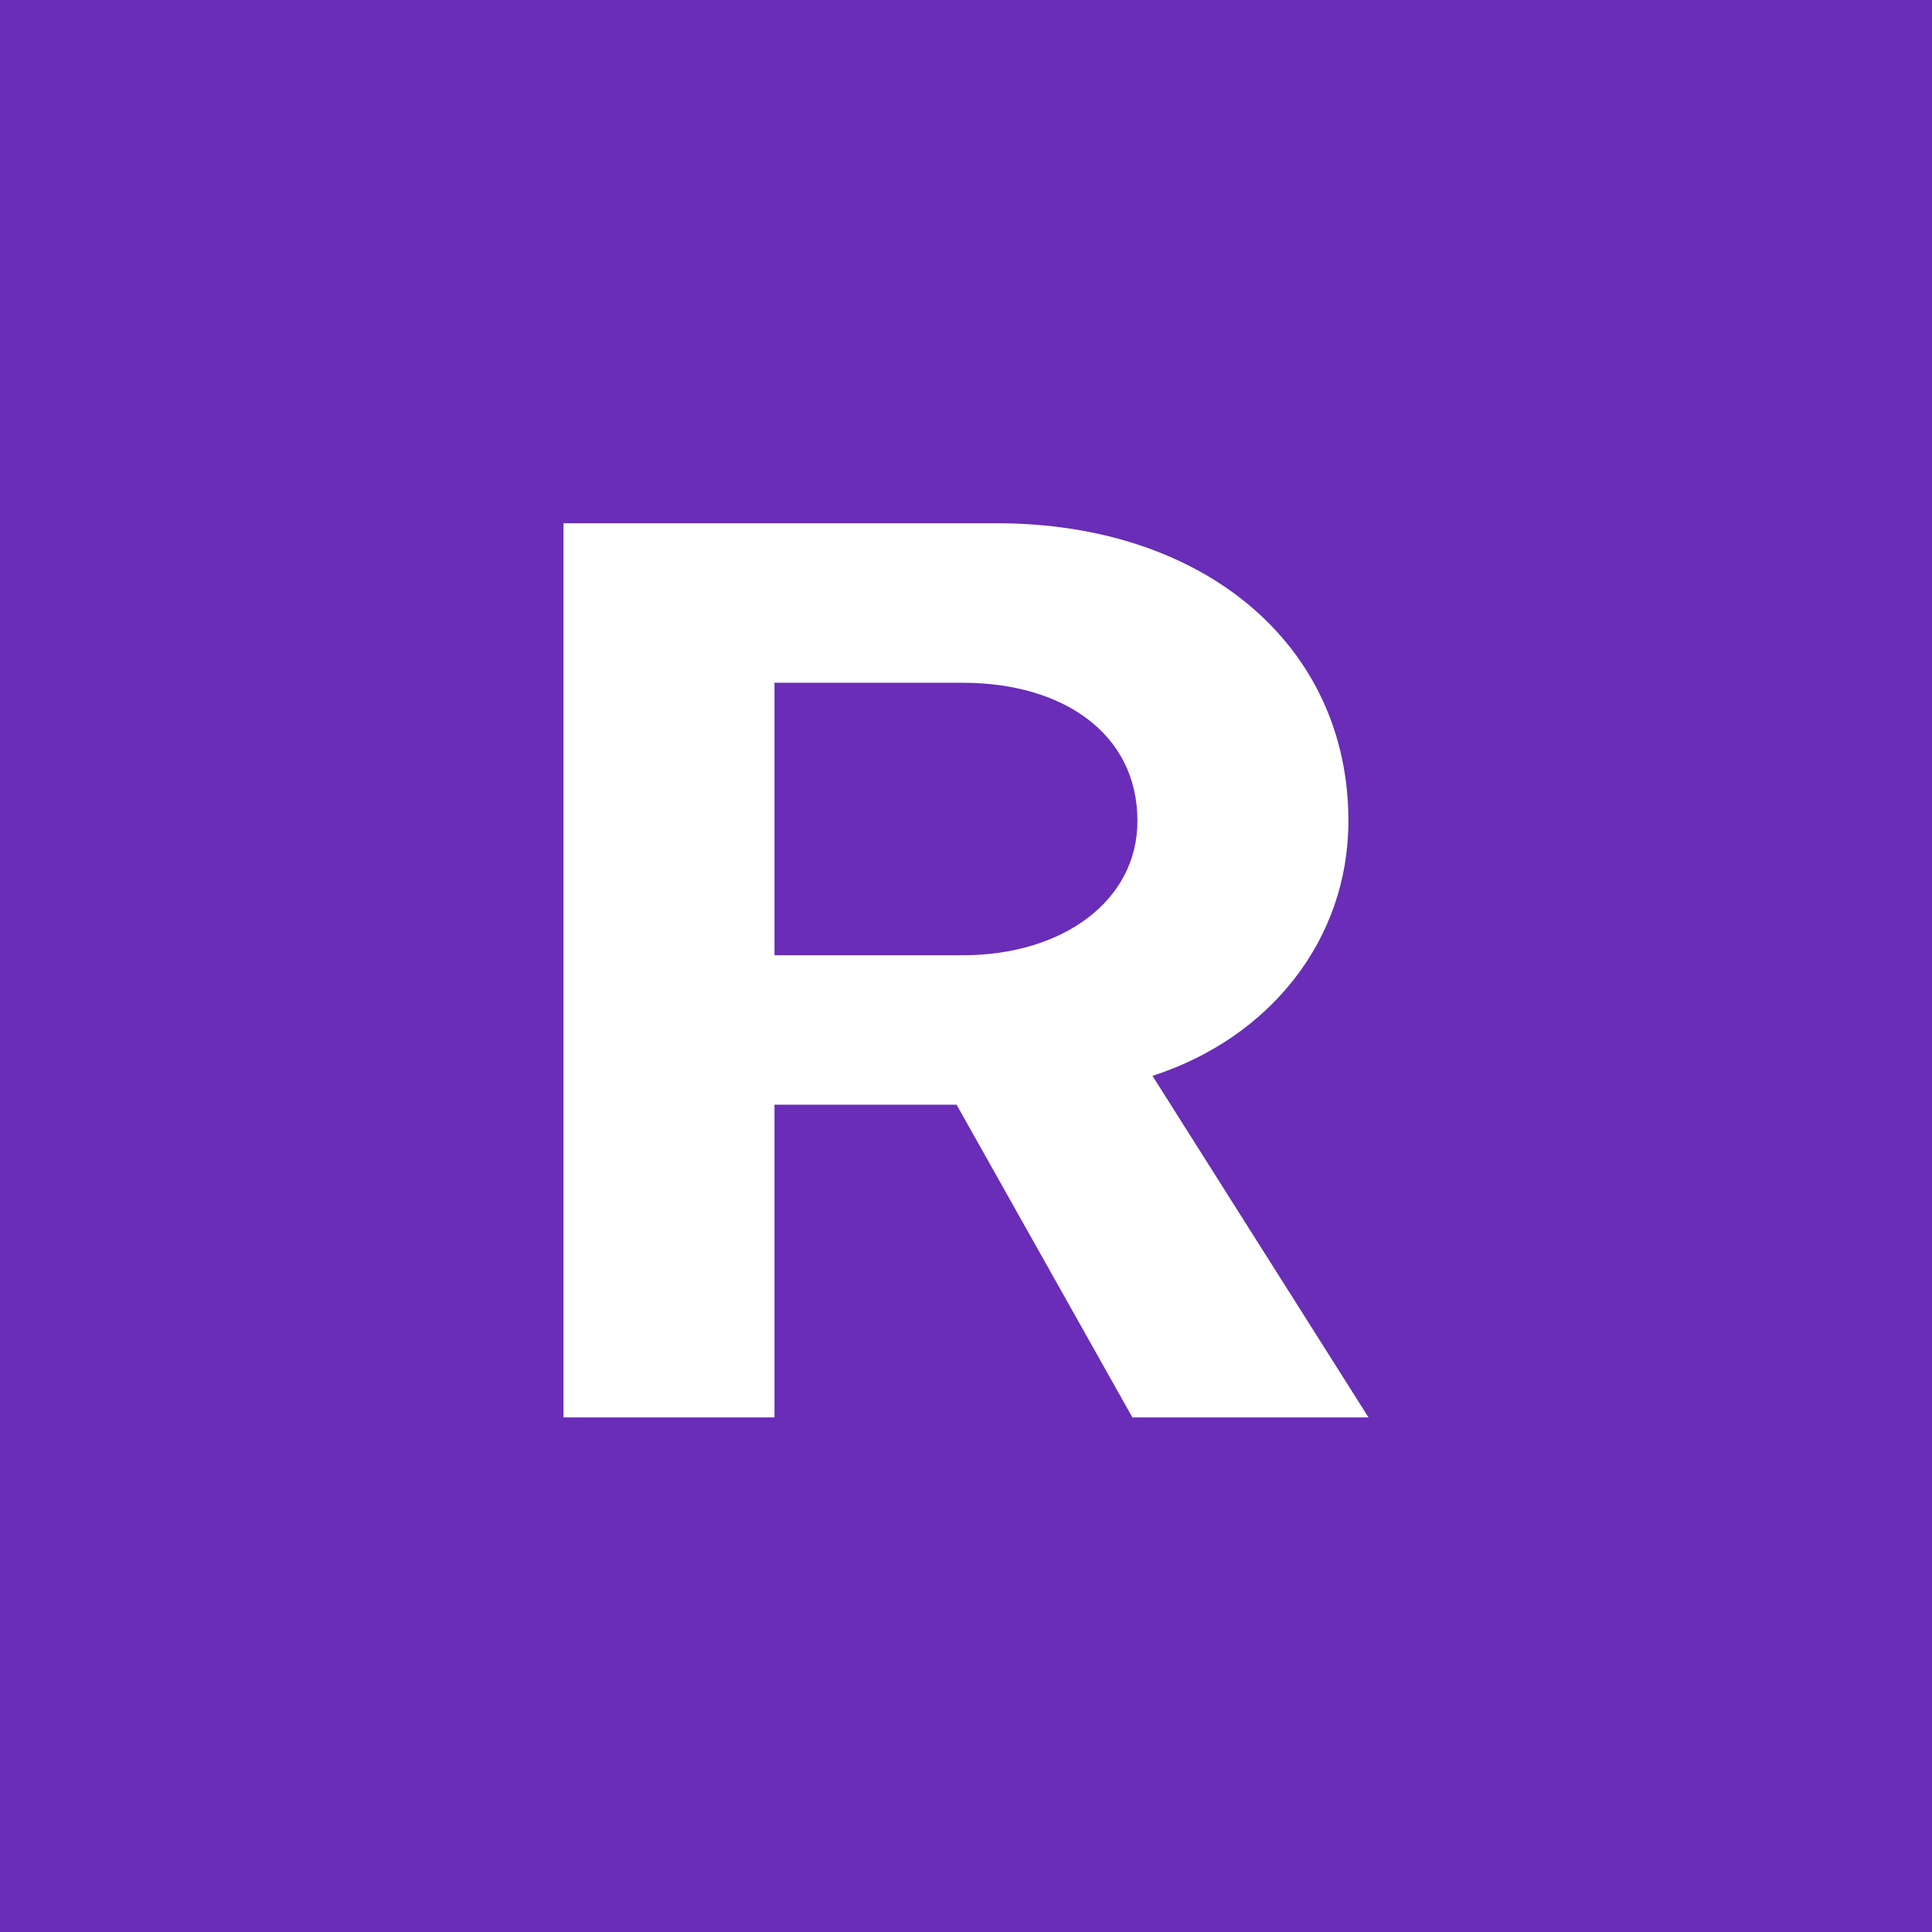
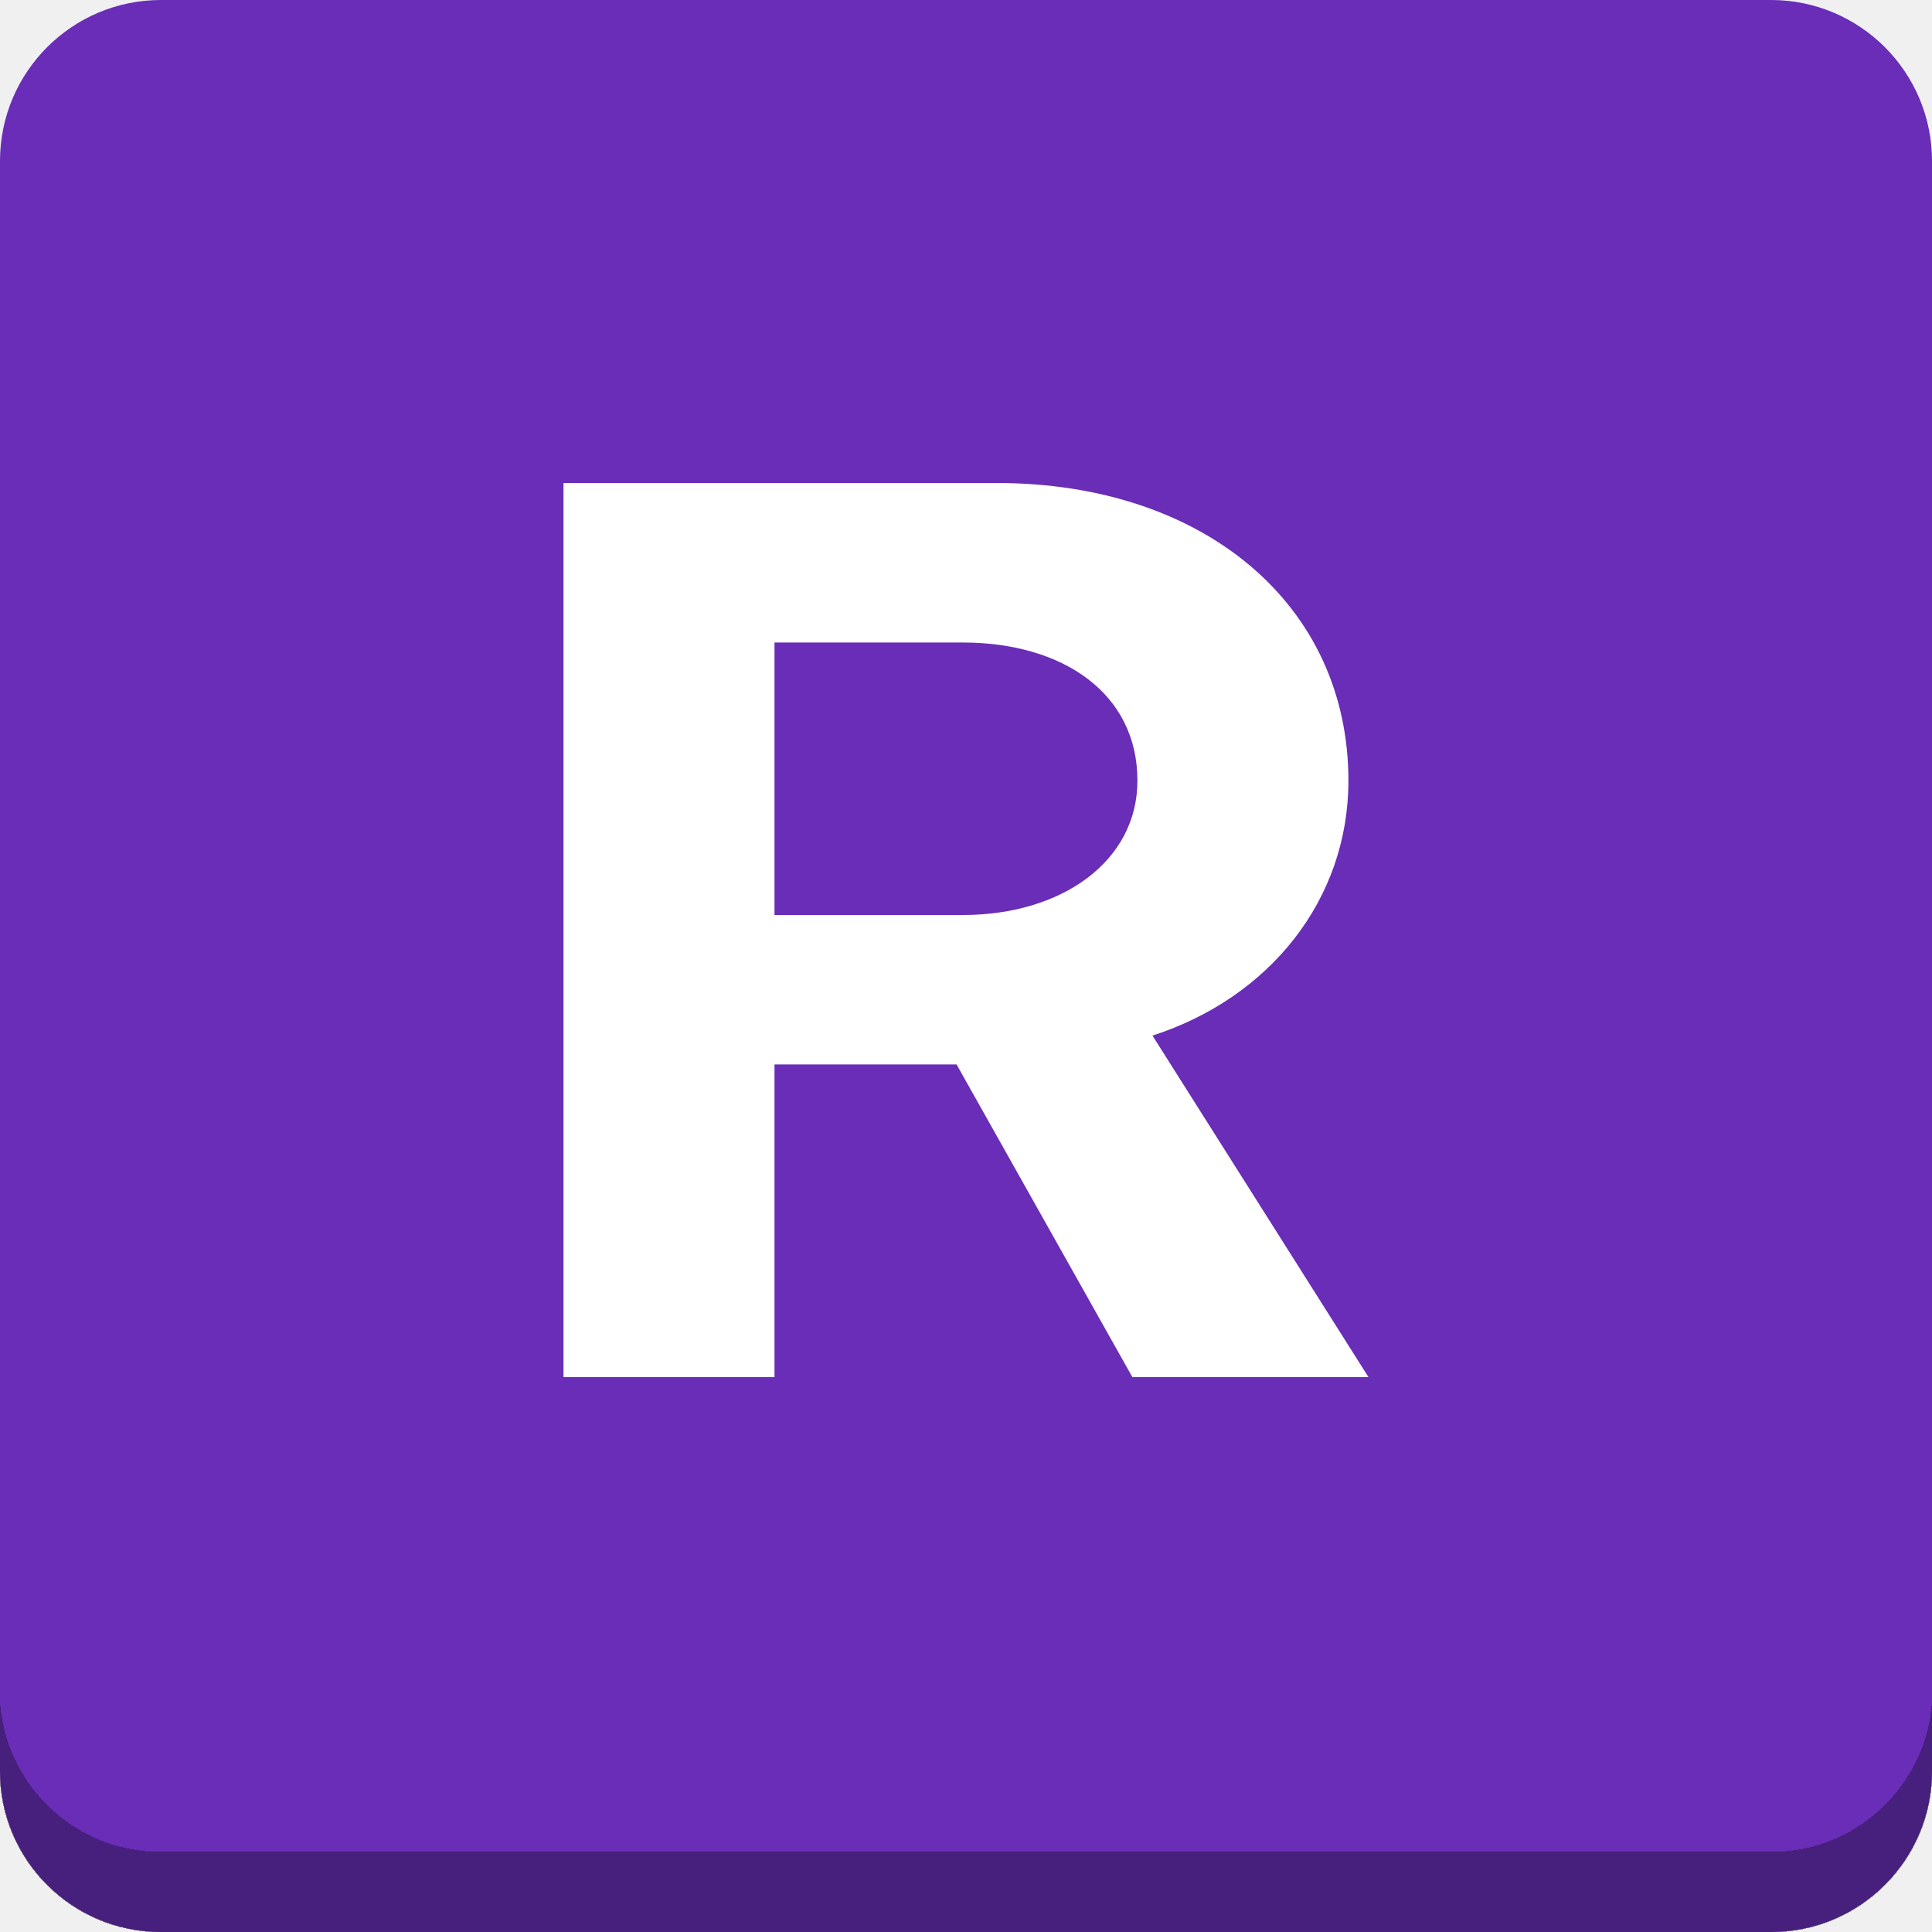
<svg xmlns="http://www.w3.org/2000/svg" width="48" height="48" viewBox="0 0 48 48" fill="none">
-   <g id="r-logo">
-     <path id="bg" d="M48 0H0V48H48V0Z" fill="#692DB7" />
-     <path id="R" d="M14 35.215H19.242V27.446H23.766L28.134 35.215H34L28.633 26.729C31.535 25.793 33.501 23.359 33.501 20.395C33.501 16.026 29.913 13 24.764 13H14V35.215ZM23.922 16.963C26.387 16.963 28.259 18.211 28.259 20.395C28.259 22.392 26.387 23.733 23.922 23.733H19.242V16.963H23.922Z" fill="white" />
+   <g filter="url(#filter0_i)">
+     <path d="M0 4C0 1.791 1.791 0 4 0H44C46.209 0 48 1.791 48 4V44C48 46.209 46.209 48 44 48H4C1.791 48 0 46.209 0 44V4Z" fill="#692DB7" />
+     <path d="M14 34.215H19.242V26.446H23.766L28.134 34.215H34L28.633 25.729C31.535 24.793 33.501 22.359 33.501 19.395C33.501 15.027 29.913 12 24.764 12H14V34.215ZM23.922 15.963C26.387 15.963 28.259 17.211 28.259 19.395C28.259 21.392 26.387 22.733 23.922 22.733H19.242V15.963H23.922Z" fill="white" />
  </g>
+   <defs>
+     <filter id="filter0_i" x="0" y="0" width="48" height="48" filterUnits="userSpaceOnUse" color-interpolation-filters="sRGB">
+       <feFlood flood-opacity="0" result="BackgroundImageFix" />
+       <feBlend mode="normal" in="SourceGraphic" in2="BackgroundImageFix" result="shape" />
+       <feColorMatrix in="SourceAlpha" type="matrix" values="0 0 0 0 0 0 0 0 0 0 0 0 0 0 0 0 0 0 127 0" result="hardAlpha" />
+       <feOffset dy="-2" />
+       <feComposite in2="hardAlpha" operator="arithmetic" k2="-1" k3="1" />
+       <feColorMatrix type="matrix" values="0 0 0 0 0 0 0 0 0 0 0 0 0 0 0 0 0 0 0.32 0" />
+       <feBlend mode="normal" in2="shape" result="effect1_innerShadow" />
+     </filter>
+   </defs>
</svg>
